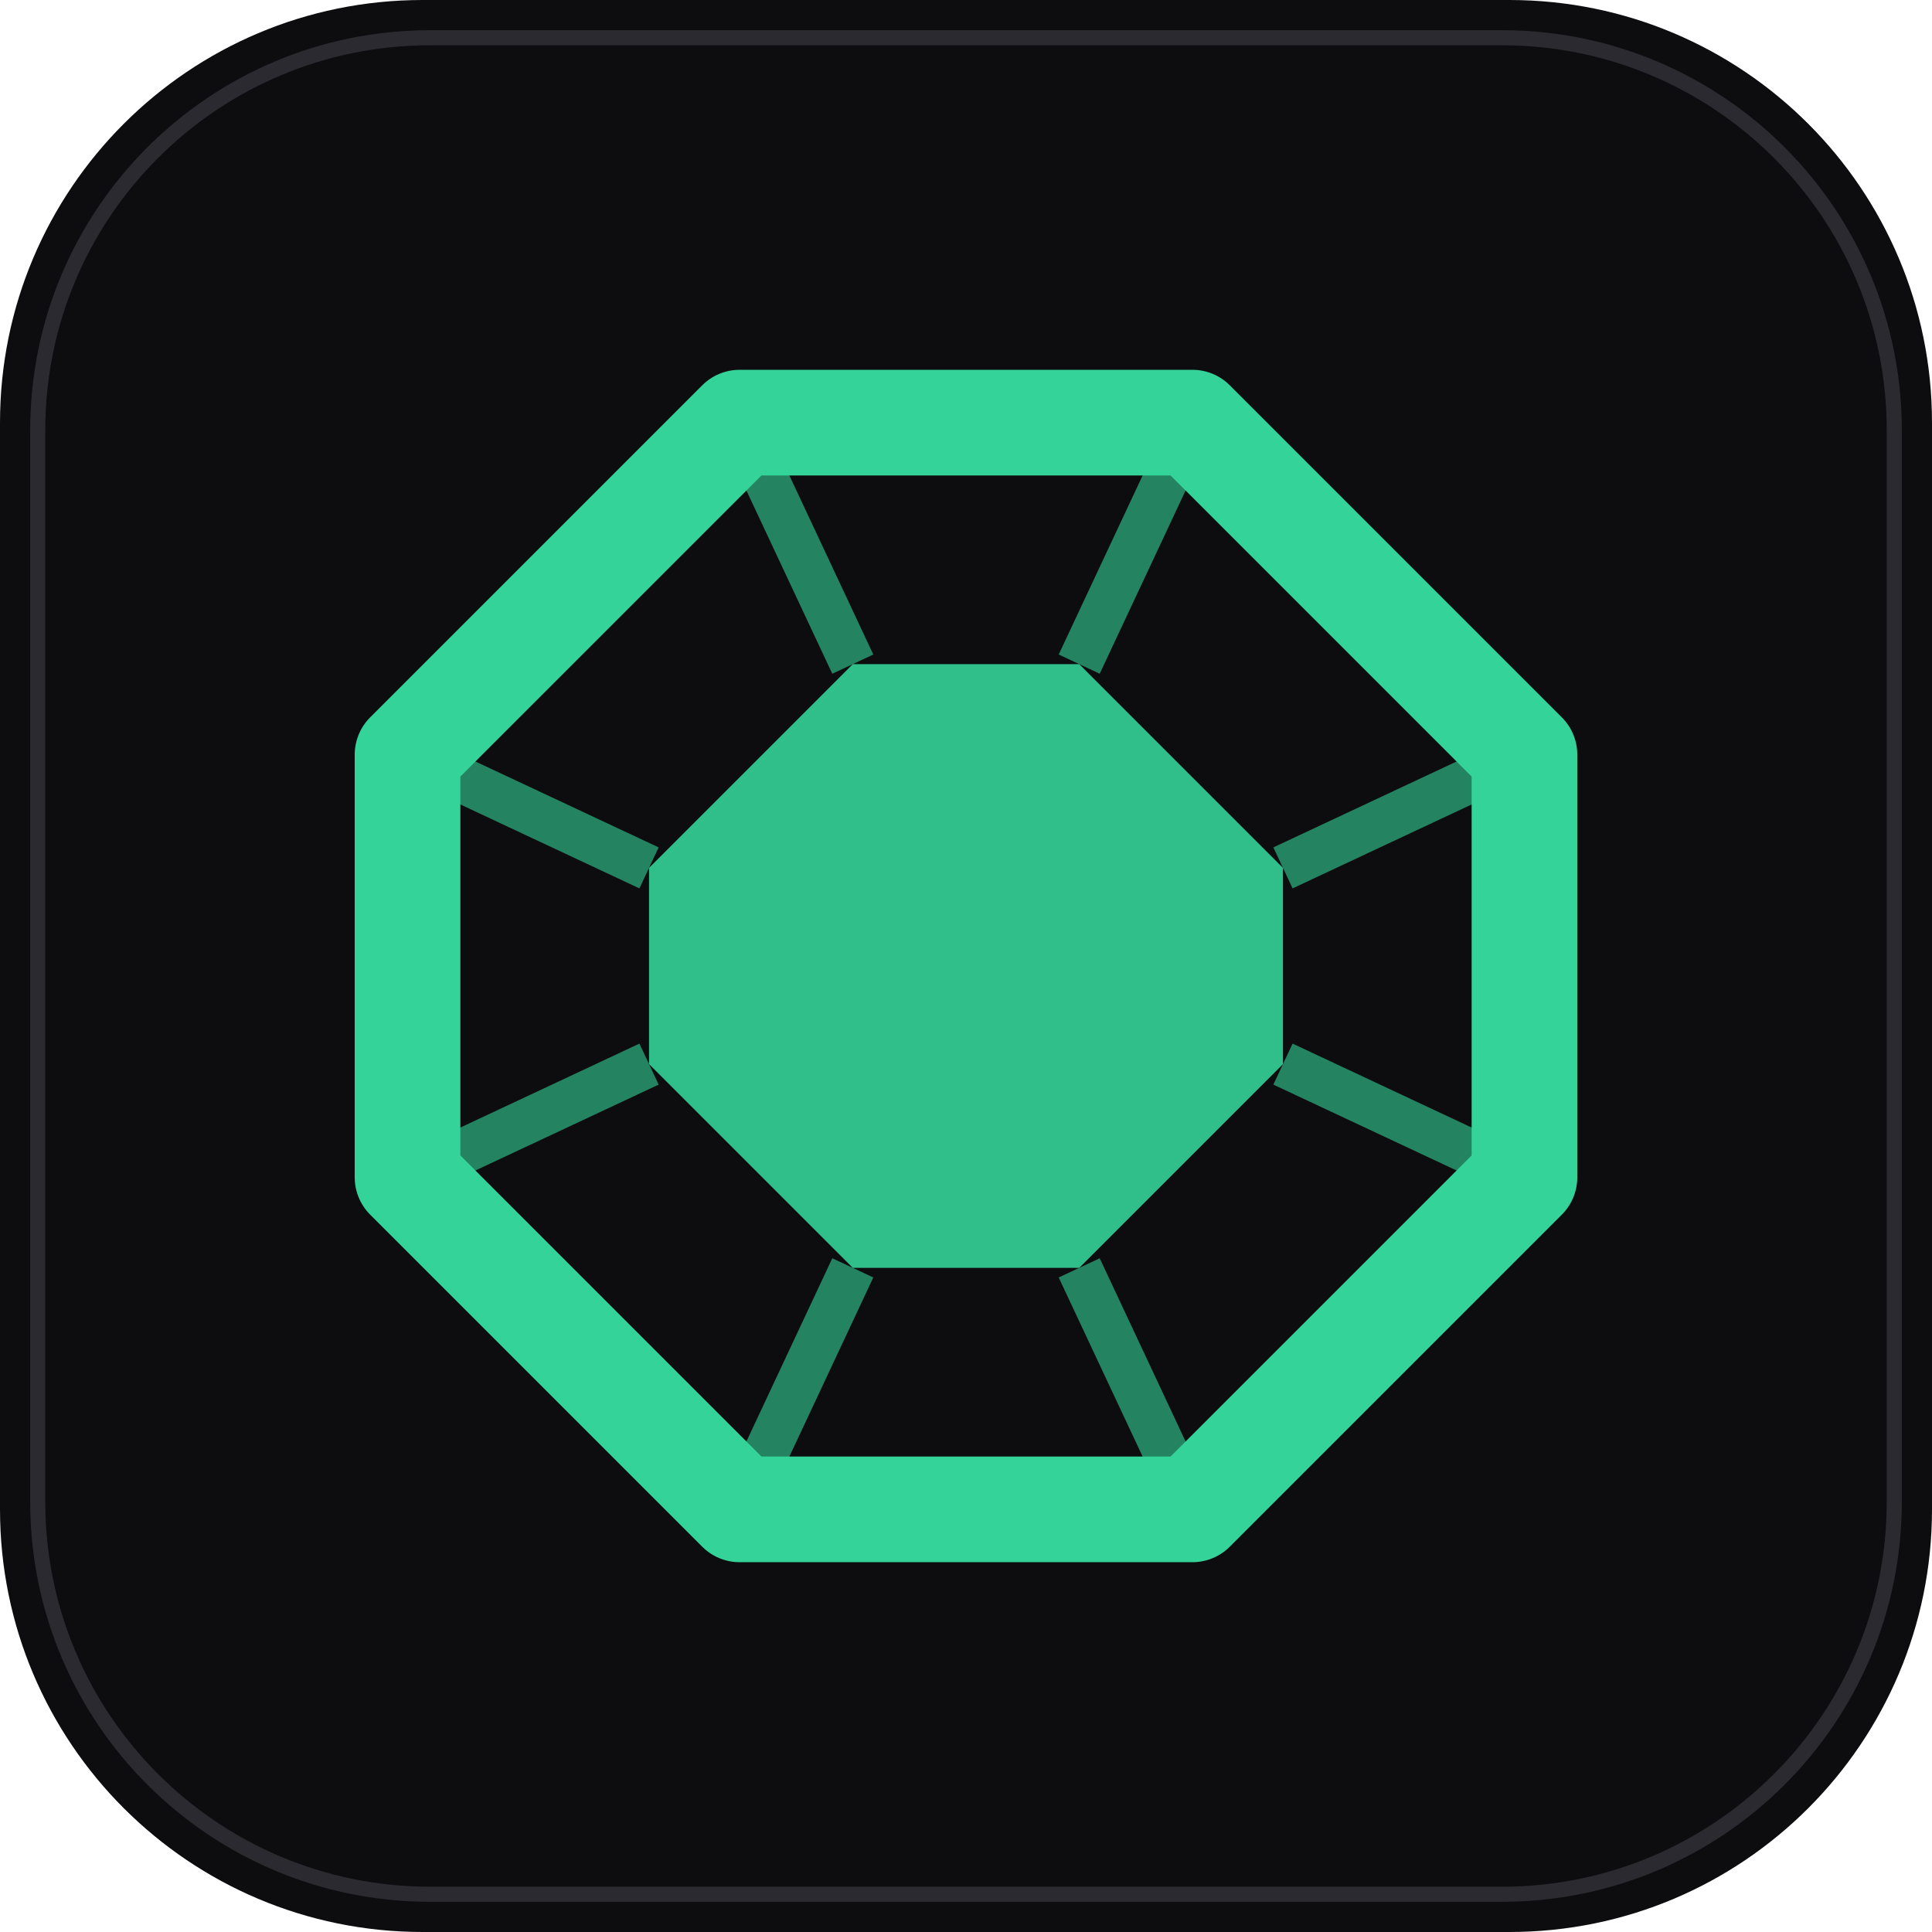
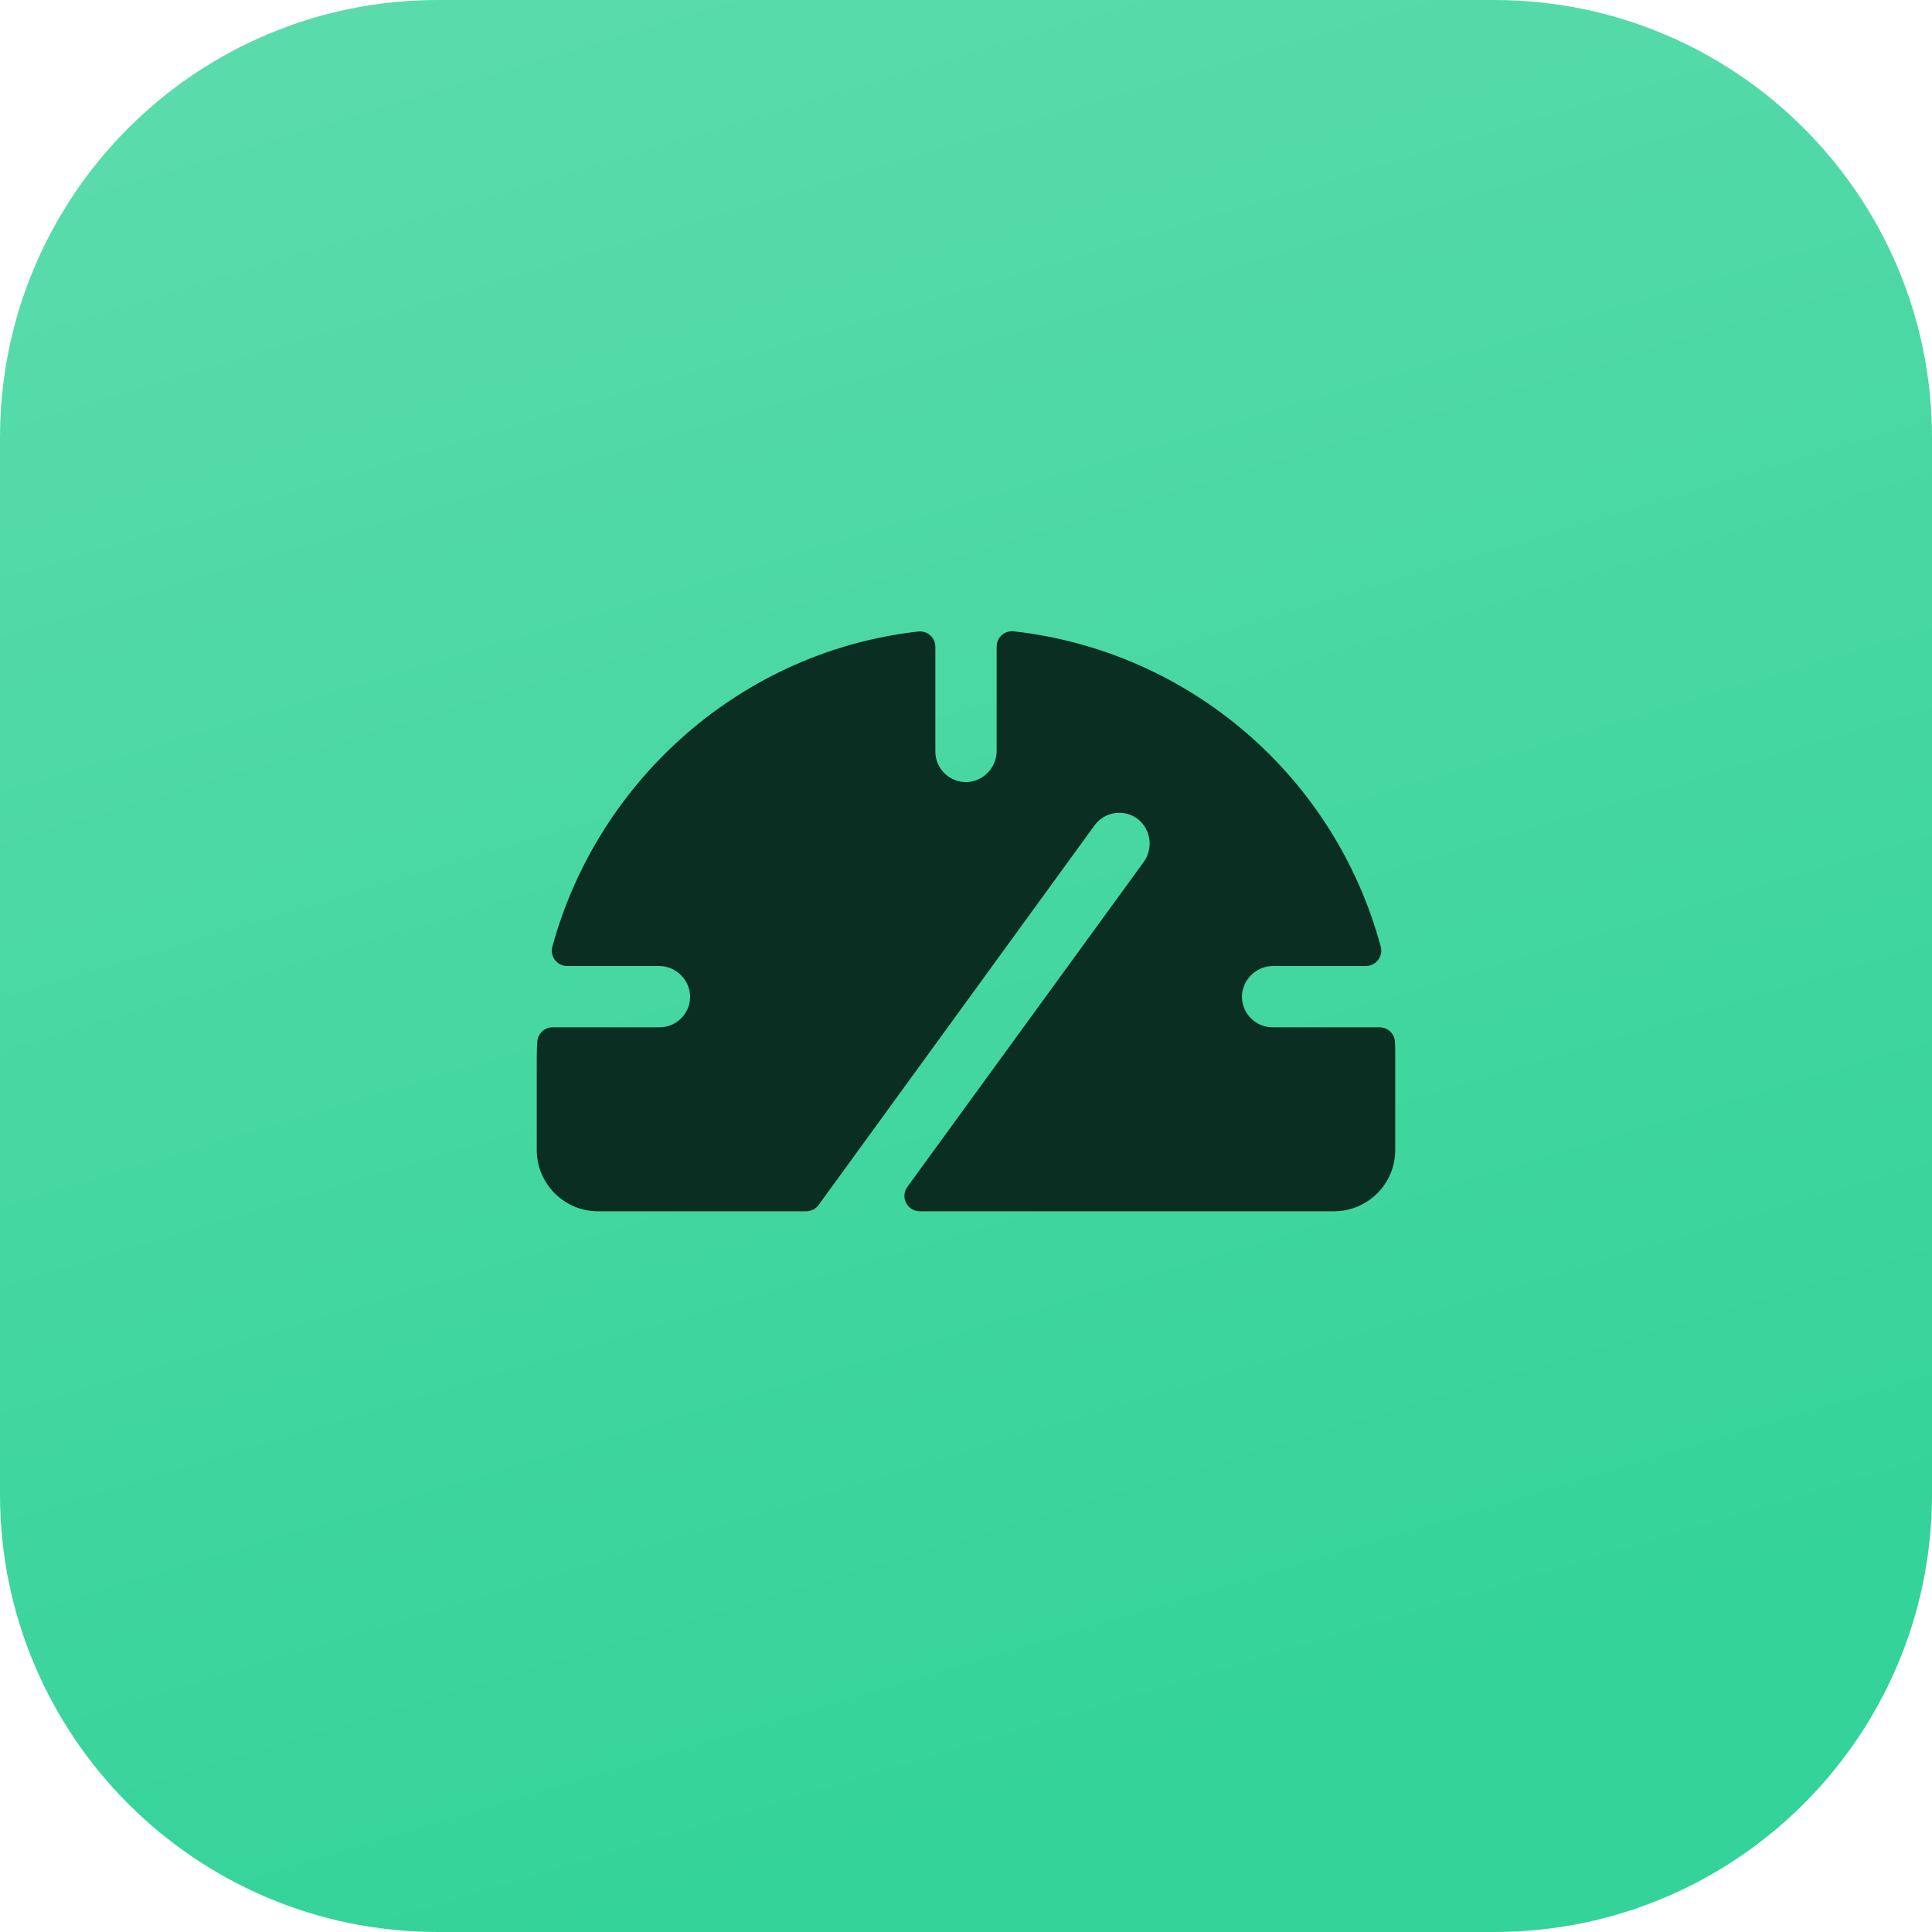
<svg xmlns="http://www.w3.org/2000/svg" viewBox="0 0 512 512">
-   <rect width="512" height="512" rx="112" fill="#0D0D0F" />
-   <rect x="10" y="10" width="492" height="492" rx="104" fill="none" stroke="#2A2A30" stroke-width="4" />
-   <path d="M196 112 H316 L404 200 V312 L316 400 H196 L108 312 V200 Z" fill="none" stroke="#34D399" stroke-width="28" stroke-linejoin="round" />
-   <path d="M226 176 H286 L340 230 V282 L286 336 H226 L172 282 V230 Z" fill="#34D399" opacity="0.9" />
-   <path d="M196 112 L226 176 M316 112 L286 176 M404 200 L340 230 M404 312 L340 282 M316 400 L286 336 M196 400 L226 336 M108 312 L172 282 M108 200 L172 230" stroke="#34D399" stroke-width="12" opacity="0.6" />
+   <defs>
+     <linearGradient id="c-emerald-gauge" x1="0" y1="0" x2="0.3" y2="1">
+       <stop offset="0" stop-color="#5DDCAD" />
+       <stop offset="1" stop-color="#34D399" />
+     </linearGradient>
+   </defs>
+   <rect width="512" height="512" rx="116" fill="url(#c-emerald-gauge)" />
+   <svg x="126" y="126" width="260" height="260" viewBox="0 0 256 256" fill="#0B2E22">
+     <path d="M240,152v24a16,16,0,0,1-16,16H115.93a4,4,0,0,1-3.24-6.35L174.27,101a8.21,8.21,0,0,0-1.37-11.3,8,8,0,0,0-11.37,1.61l-72,99.06A4,4,0,0,1,86.25,192H32a16,16,0,0,1-16-16V153.13c0-1.79,0-3.57.13-5.33a4,4,0,0,1,4-3.8H48a8,8,0,0,0,8-8.53A8.17,8.17,0,0,0,47.73,128H23.92a4,4,0,0,1-3.87-5c12-43.84,49.66-77.13,95.52-82.28a4,4,0,0,1,4.43,4V72a8,8,0,0,0,8.53,8A8.17,8.17,0,0,0,136,71.73V44.67a4,4,0,0,1,4.43-4A112.18,112.18,0,0,1,236.23,123a4,4,0,0,1-3.88,5H208.27a8.17,8.17,0,0,0-8.25,7.47,8,8,0,0,0,8,8.53h27.92a4,4,0,0,1,4,3.86C240,149.23,240,150.61,240,152Z" />
+   </svg>
</svg>
